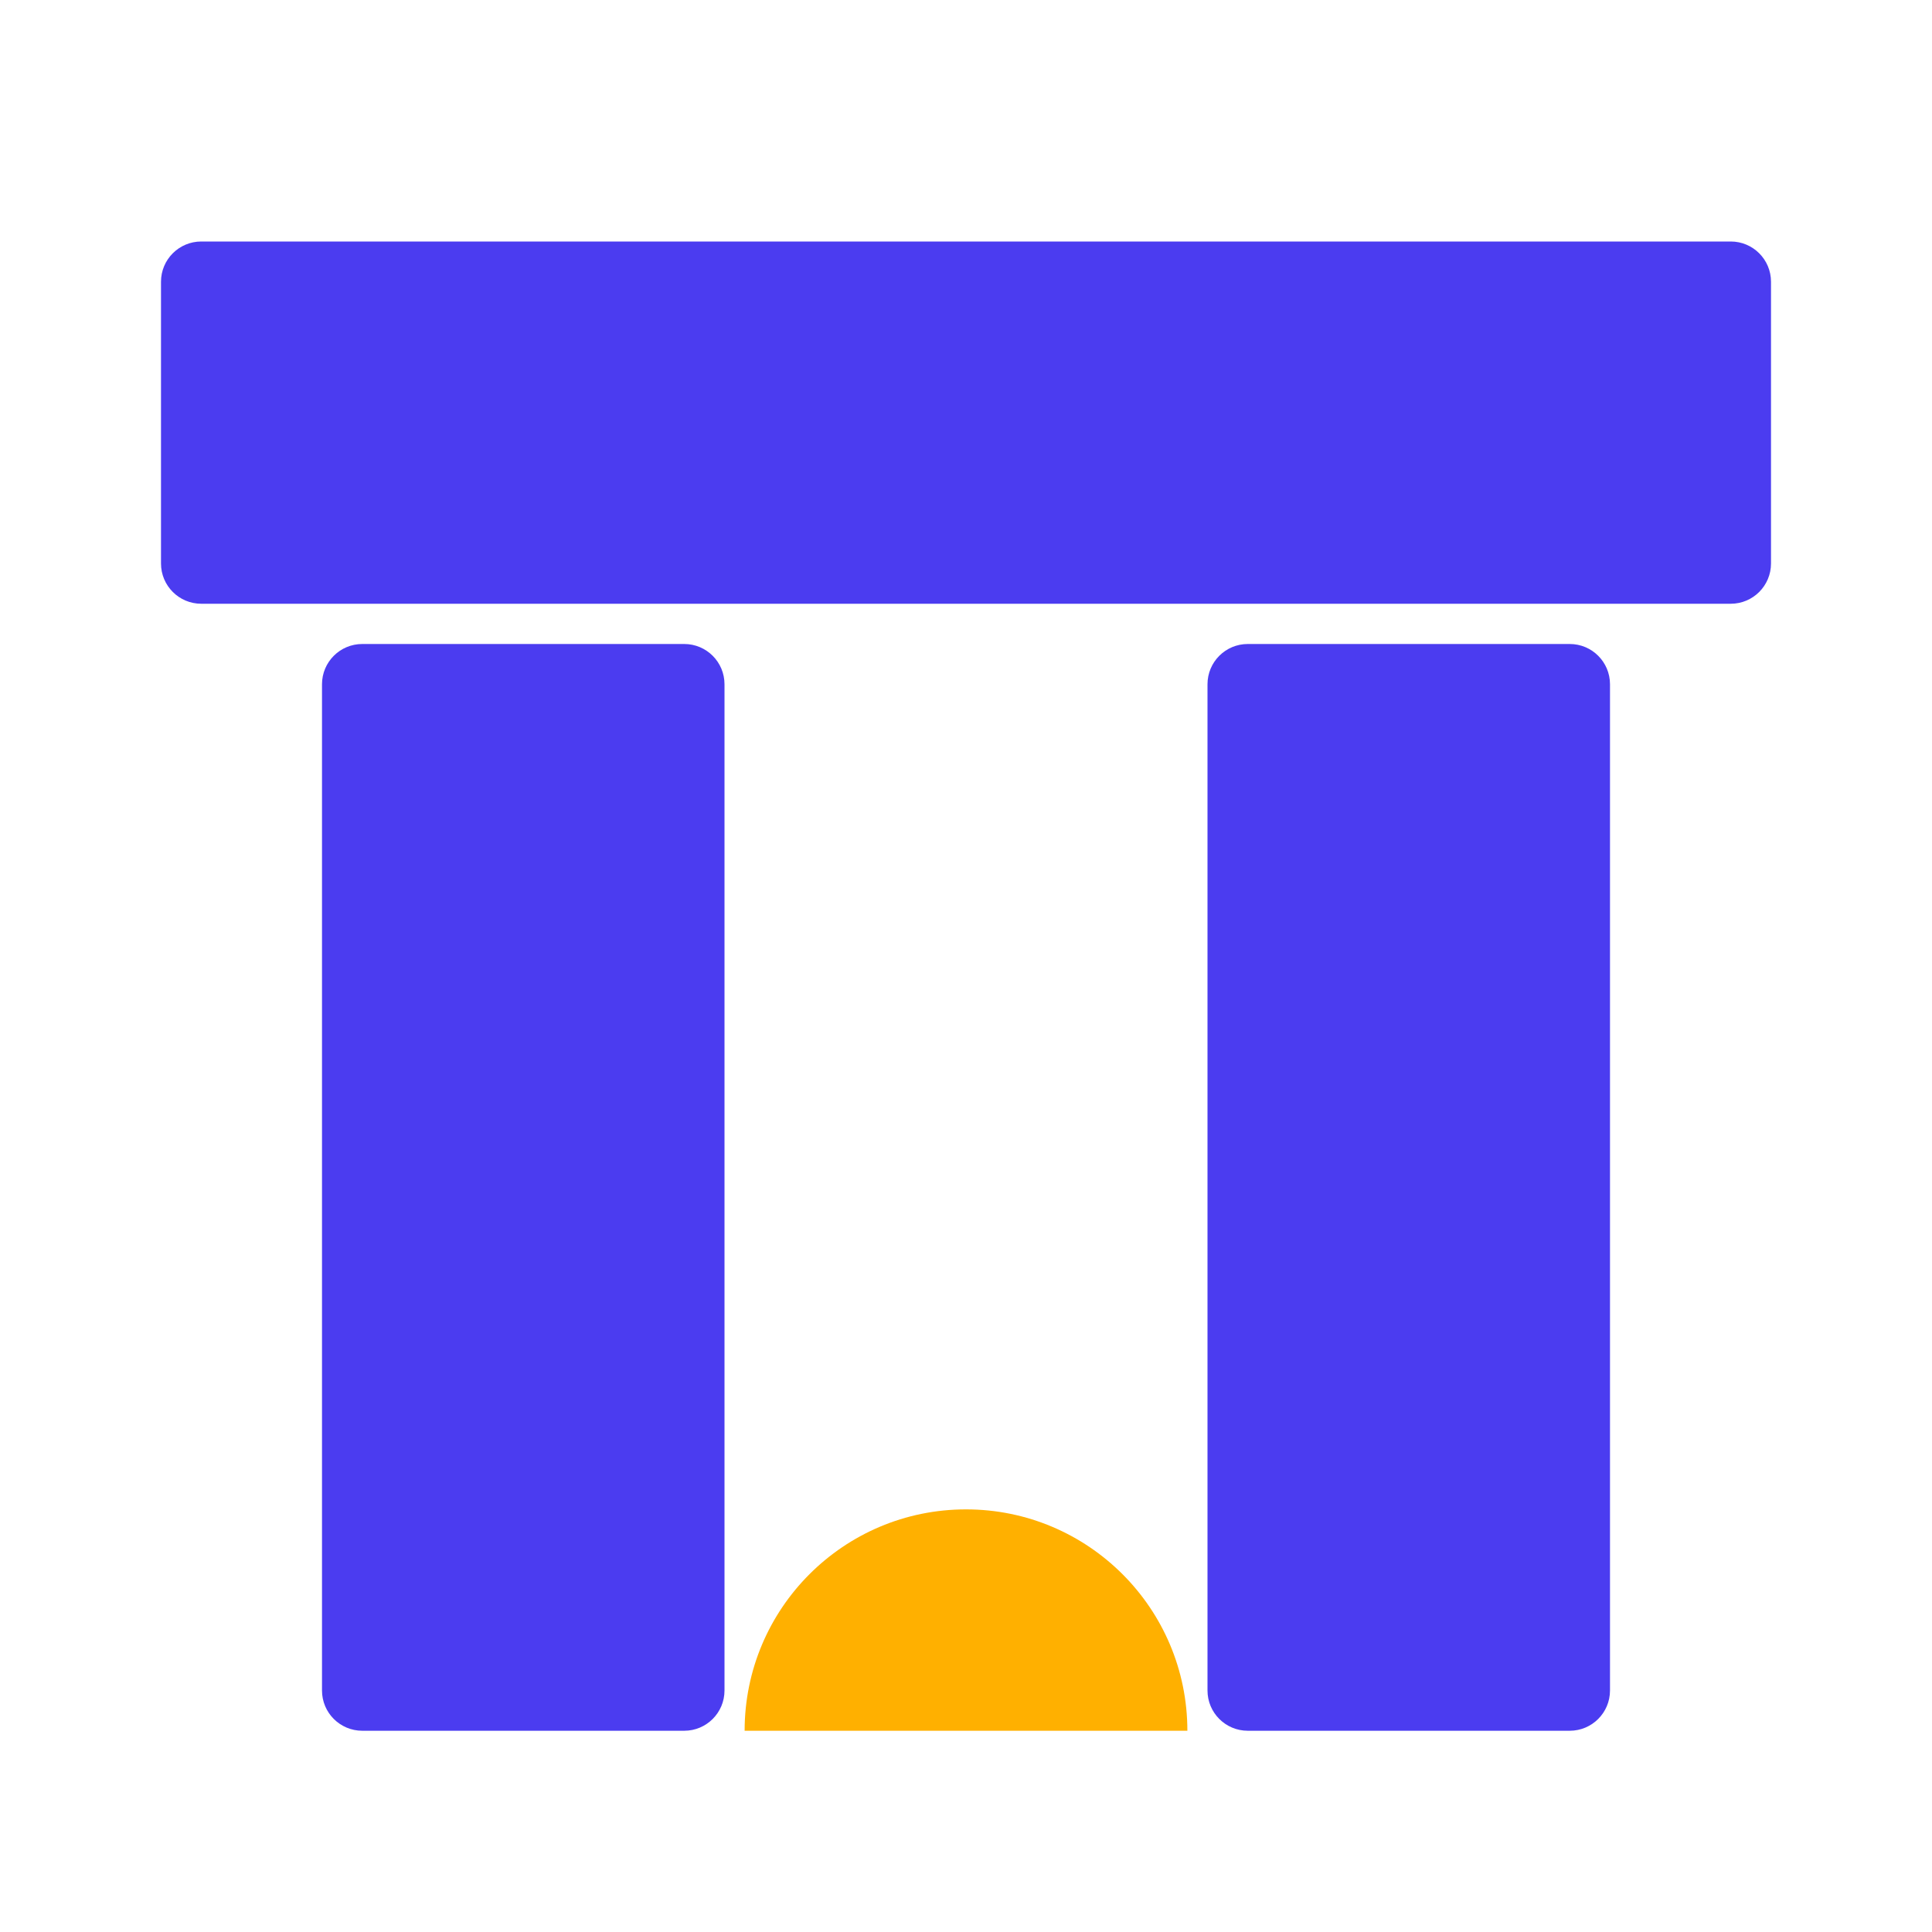
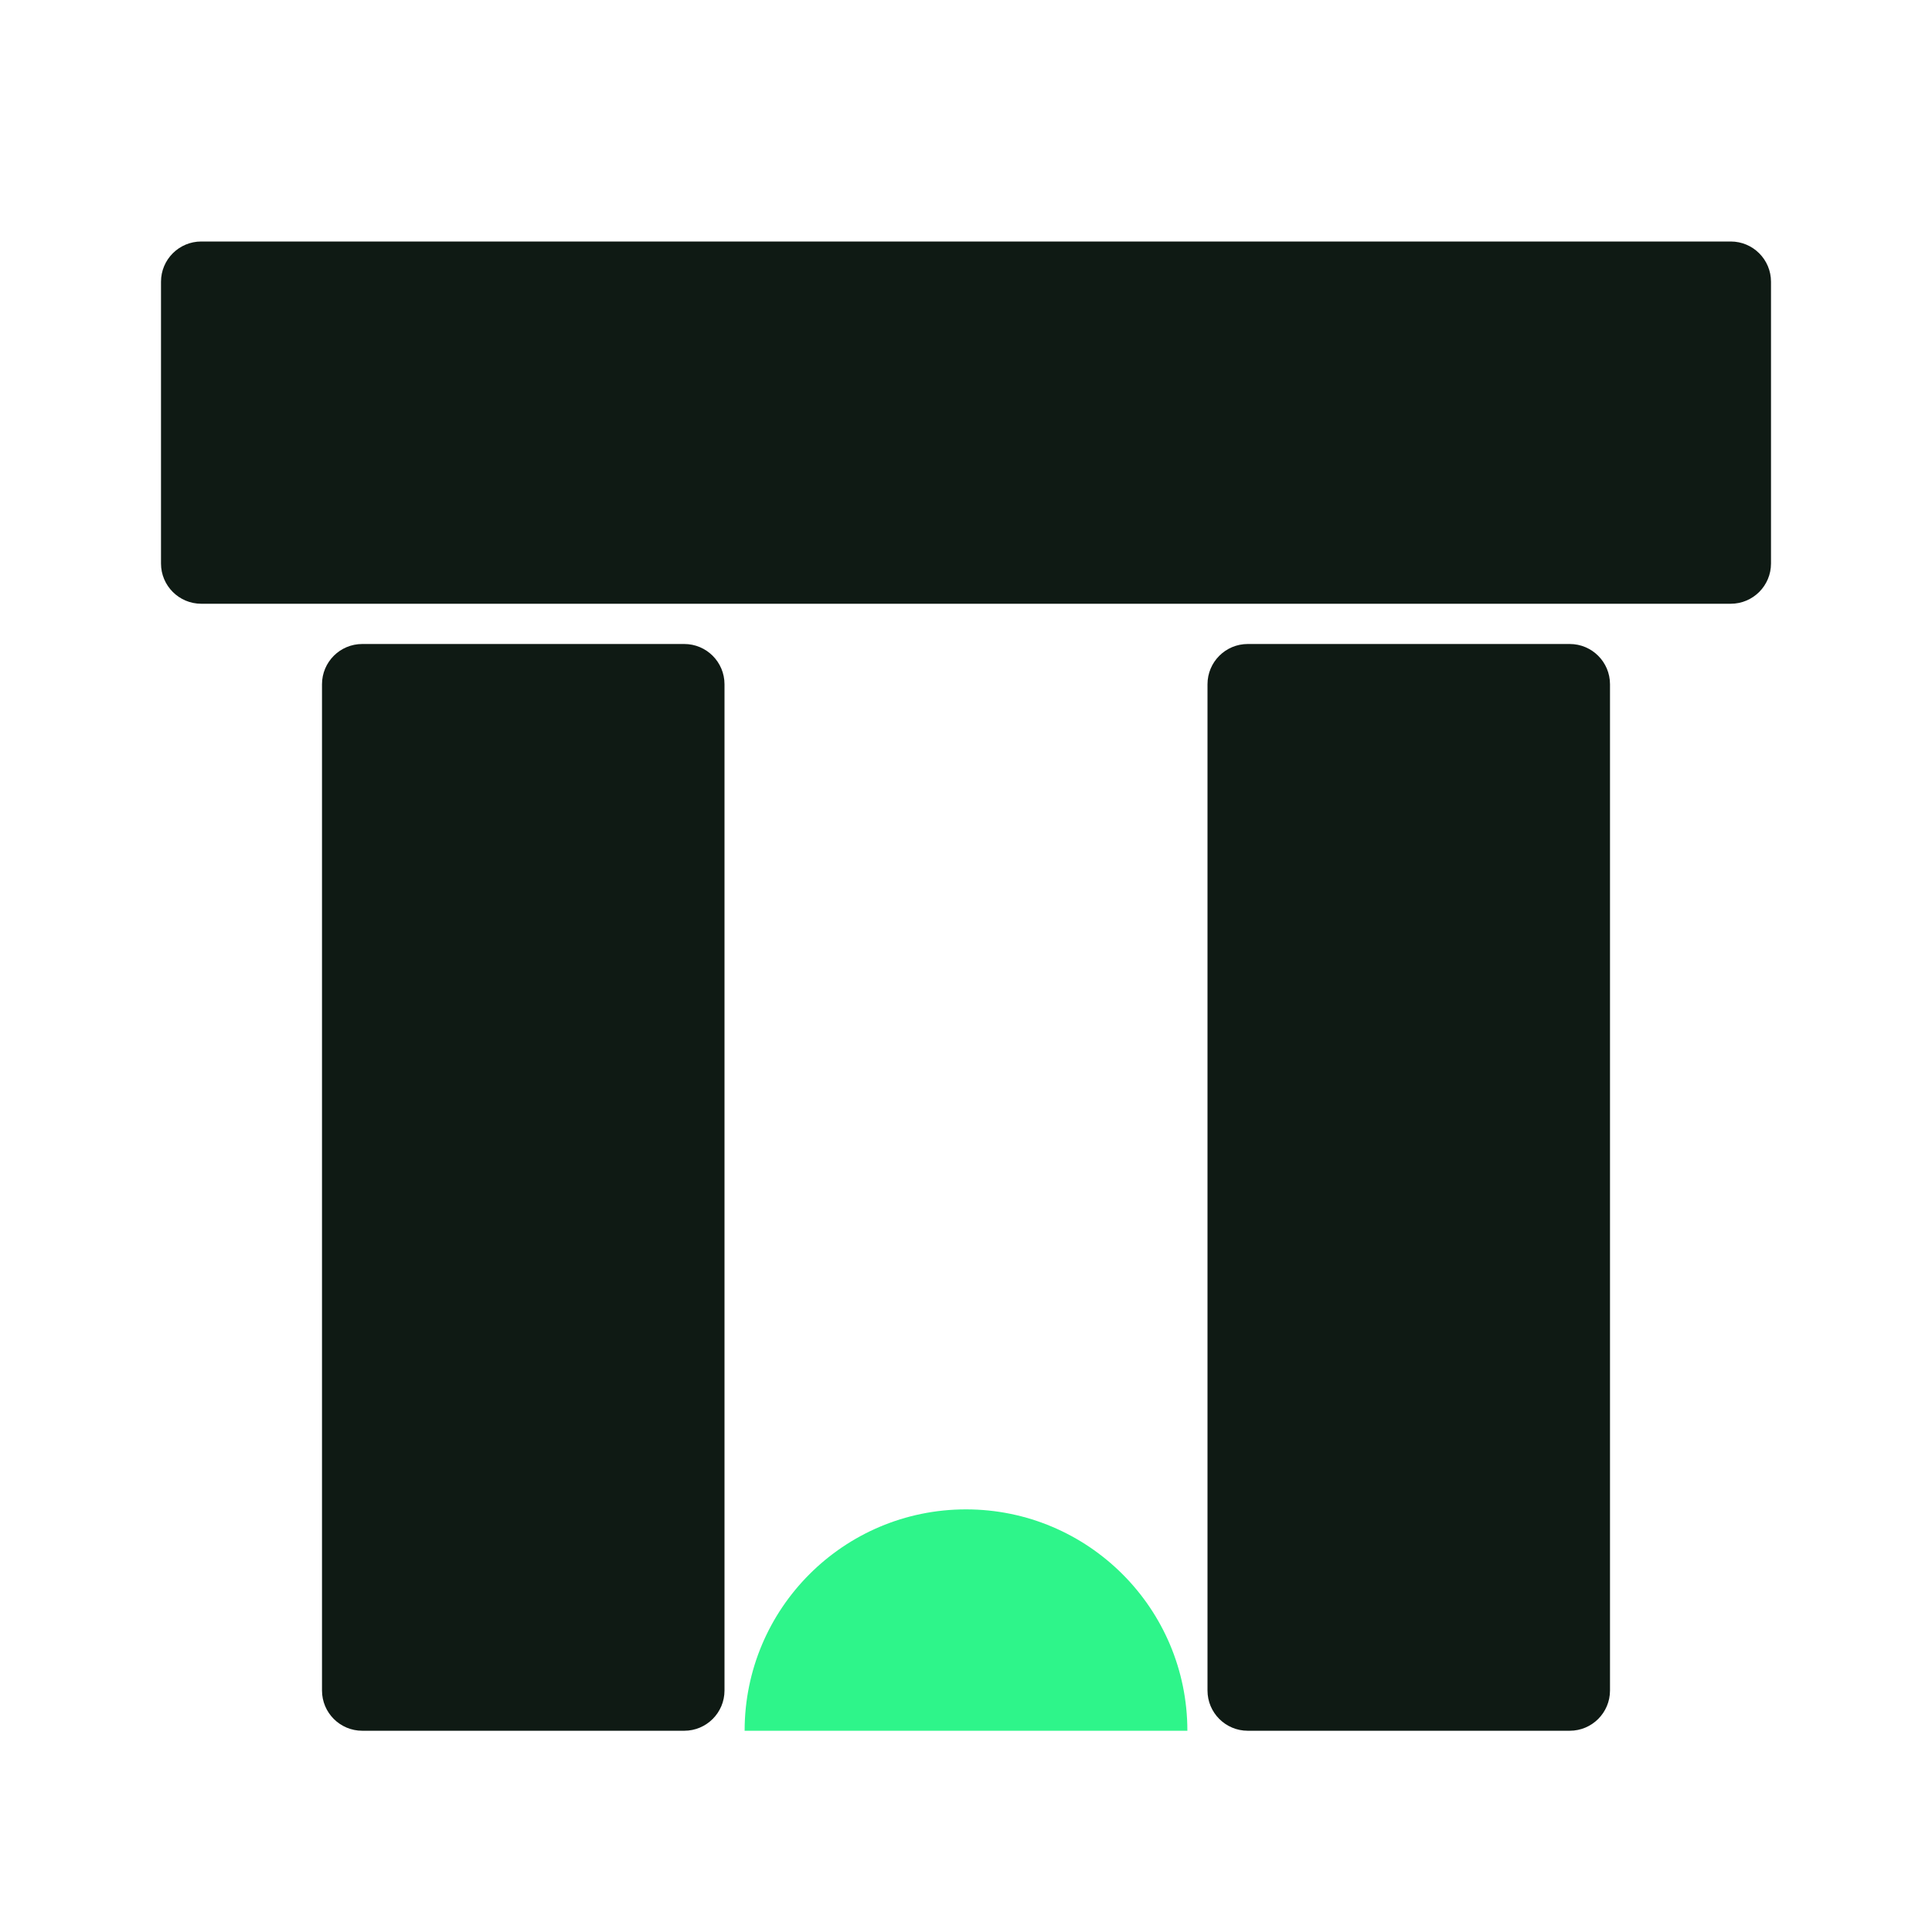
<svg xmlns="http://www.w3.org/2000/svg" viewBox="0 0 48 48" width="48" height="48">
-   <rect x="4" y="6" width="40" height="9" rx="1" fill="#4B3CF0" />
-   <rect x="8" y="16" width="10" height="27" rx="1" fill="#4B3CF0" />
-   <rect x="30" y="16" width="10" height="27" rx="1" fill="#4B3CF0" />
-   <path d="M18.5 43a5.5 5.5 0 0 1 11 0z" fill="#FFB000" />
+   <rect x="4" y="6" width="40" height="9" rx="1" fill="#0F1A14" />
+   <rect x="8" y="16" width="10" height="27" rx="1" fill="#0F1A14" />
+   <rect x="30" y="16" width="10" height="27" rx="1" fill="#0F1A14" />
+   <path d="M18.5 43a5.5 5.5 0 0 1 11 0z" fill="#2EF58A" />
</svg>
